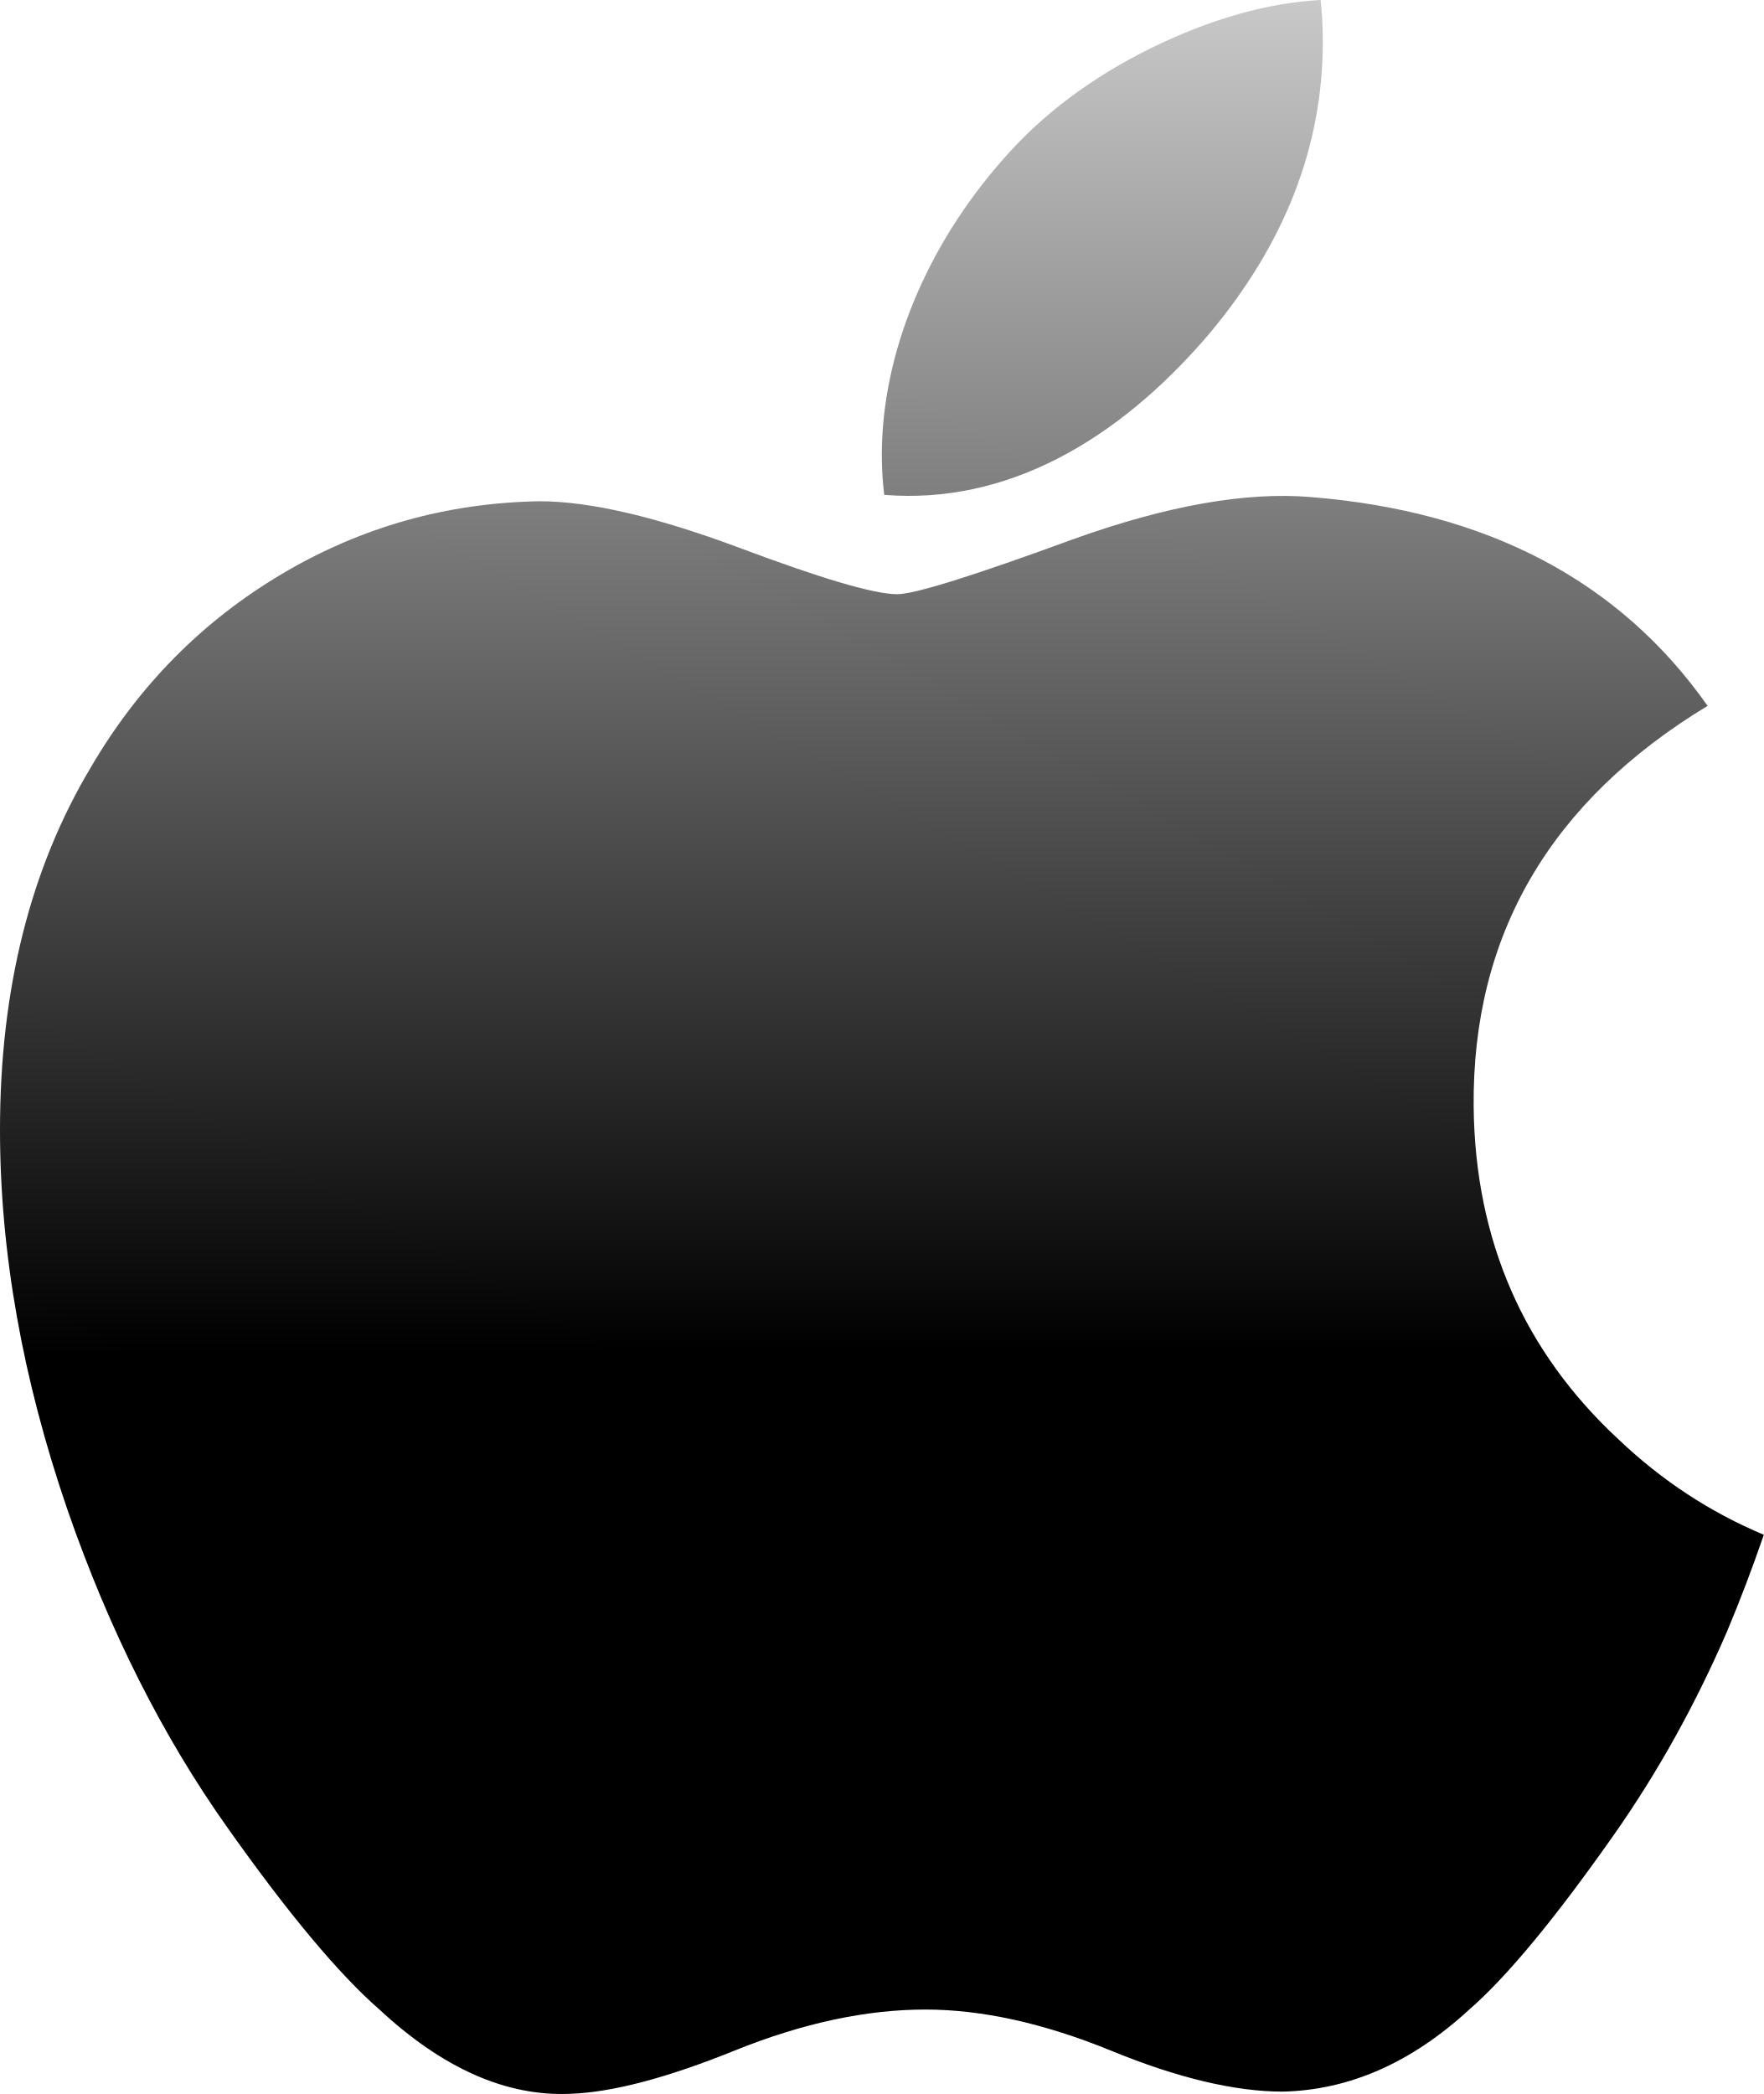
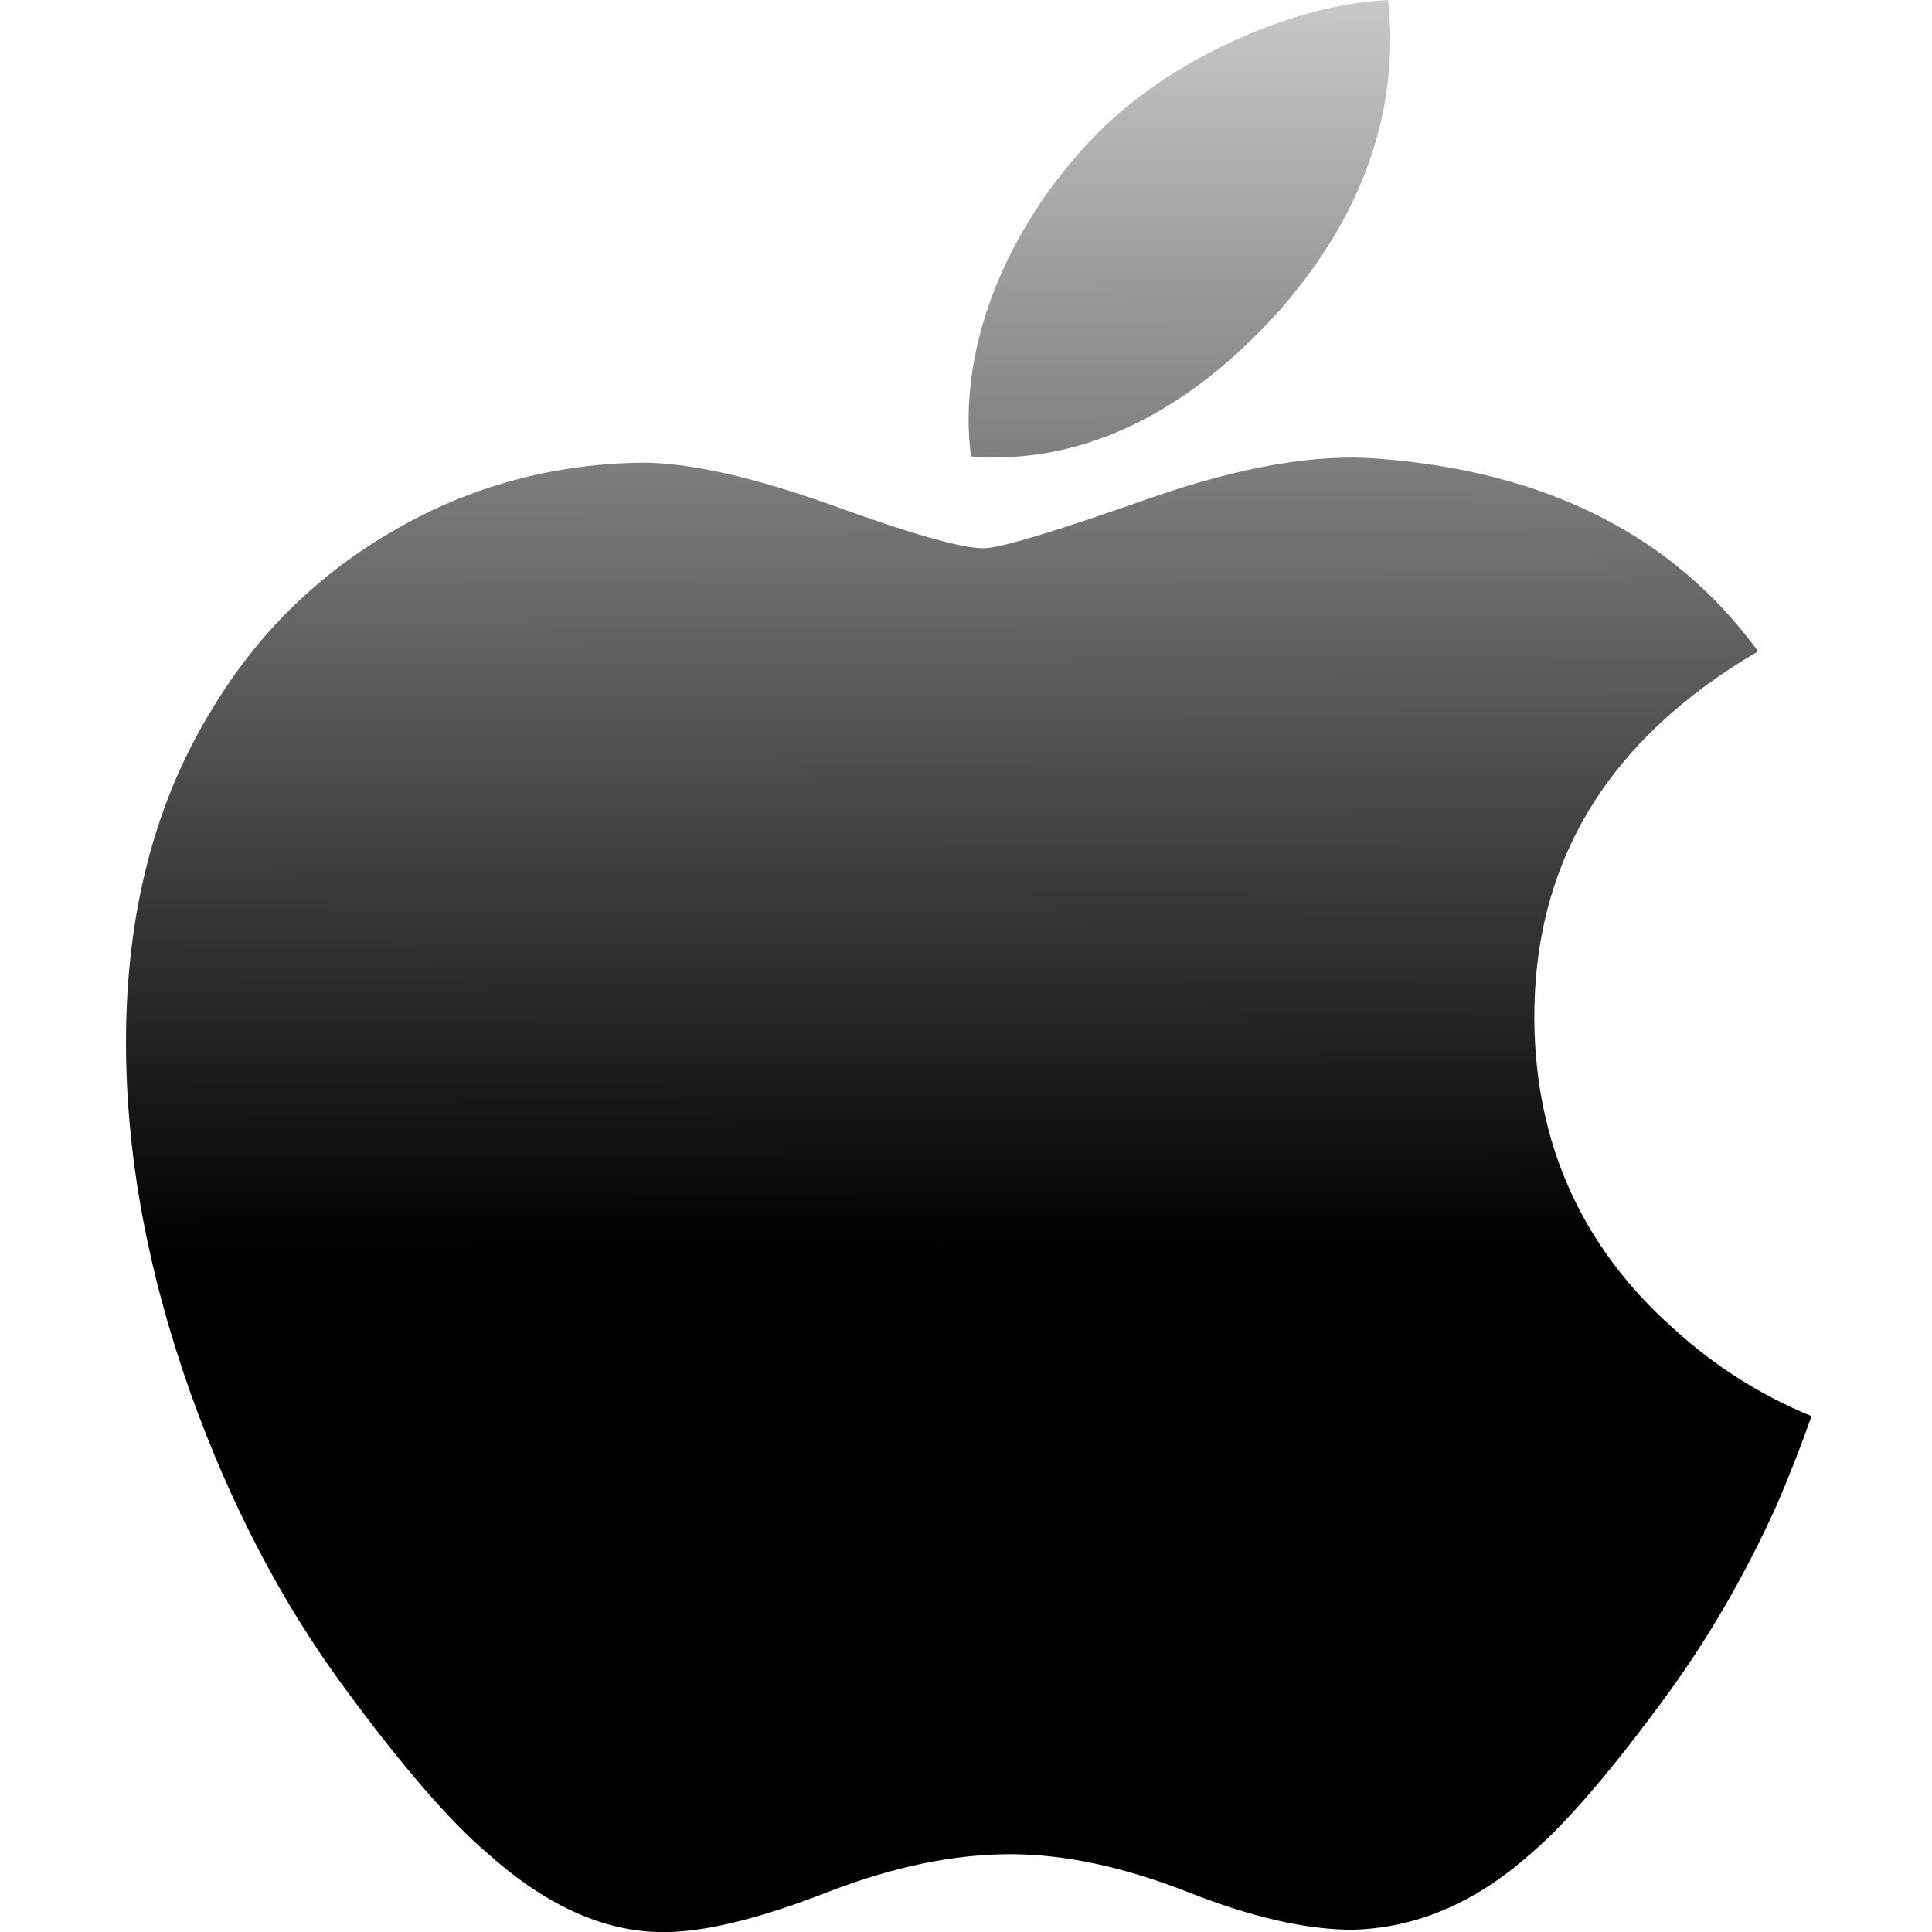
- <svg xmlns="http://www.w3.org/2000/svg" xmlns:xlink="http://www.w3.org/1999/xlink" width="136.46" height="162.005">
+ <svg xmlns="http://www.w3.org/2000/svg" width="20px" height="20px" viewBox="0 0 20 23" version="1.1">
  <defs>
-     <linearGradient id="a">
-       <stop offset="0" />
-       <stop offset="1" stop-opacity="0" />
+     <linearGradient id="linear0" gradientUnits="userSpaceOnUse" x1="75.074" y1="108.585" x2="74.617" y2="-24.401" gradientTransform="matrix(0.147059,0,0,0.141975,-2.466177,-0.567759)">
+       <stop offset="0" style="stop-color:rgb(0%,0%,0%);stop-opacity:1;" />
+       <stop offset="1" style="stop-color:rgb(0%,0%,0%);stop-opacity:0;" />
    </linearGradient>
-     <linearGradient xlink:href="#a" id="b" x1="75.074" x2="74.617" y1="108.585" y2="-24.401" gradientTransform="translate(-16.77 -3.999)" gradientUnits="userSpaceOnUse" />
  </defs>
-   <path fill="url(#b)" d="M133.6 126.251c-2.45 5.66-5.35 10.87-8.71 15.66-4.58 6.53-8.33 11.05-11.22 13.56-4.48 4.12-9.28 6.23-14.42 6.35-3.69 0-8.14-1.05-13.32-3.18-5.197-2.12-9.973-3.17-14.34-3.17-4.58 0-9.492 1.05-14.746 3.17-5.262 2.13-9.501 3.24-12.742 3.35-4.929.21-9.842-1.96-14.746-6.52-3.13-2.73-7.045-7.41-11.735-14.04-5.032-7.08-9.169-15.29-12.41-24.65C1.74 106.671 0 96.881 0 87.403c0-10.857 2.346-20.221 7.045-28.068C10.738 53.032 15.651 48.06 21.8 44.41c6.149-3.65 12.793-5.51 19.948-5.629 3.915 0 9.049 1.211 15.429 3.591 6.362 2.388 10.447 3.599 12.238 3.599 1.339 0 5.877-1.416 13.57-4.239 7.275-2.618 13.415-3.702 18.445-3.275 13.63 1.1 23.87 6.473 30.68 16.153-12.19 7.386-18.22 17.731-18.1 31.002.11 10.337 3.86 18.939 11.23 25.769 3.34 3.17 7.07 5.62 11.22 7.36-.9 2.61-1.85 5.11-2.86 7.51zM102.34 3.241c0 8.102-2.96 15.667-8.86 22.669-7.12 8.324-15.732 13.134-25.071 12.375-.119-.972-.188-1.995-.188-3.07 0-7.778 3.386-16.102 9.399-22.908 3.002-3.446 6.82-6.311 11.45-8.597C93.69 1.458 98.06.213 102.17 0c.12 1.083.17 2.166.17 3.241z" />
+   <g id="surface1">
+     <path style=" stroke:none;fill-rule:nonzero;fill:url(#linear0);" d="M 19.648 17.926 C 19.285 18.727 18.859 19.469 18.367 20.148 C 17.691 21.074 17.141 21.715 16.715 22.074 C 16.059 22.656 15.352 22.957 14.594 22.973 C 14.055 22.973 13.398 22.824 12.637 22.523 C 11.871 22.223 11.172 22.074 10.527 22.074 C 9.855 22.074 9.133 22.223 8.359 22.523 C 7.586 22.824 6.961 22.984 6.484 23 C 5.762 23.027 5.039 22.719 4.316 22.074 C 3.855 21.684 3.281 21.02 2.59 20.078 C 1.852 19.074 1.242 17.91 0.766 16.578 C 0.258 15.145 0 13.754 0 12.41 C 0 10.867 0.344 9.539 1.035 8.426 C 1.578 7.527 2.301 6.824 3.207 6.305 C 4.109 5.785 5.086 5.523 6.141 5.508 C 6.715 5.508 7.469 5.68 8.41 6.016 C 9.344 6.355 9.945 6.527 10.207 6.527 C 10.406 6.527 11.074 6.324 12.203 5.926 C 13.273 5.555 14.176 5.398 14.918 5.461 C 16.922 5.617 18.426 6.379 19.43 7.754 C 17.637 8.801 16.75 10.27 16.766 12.156 C 16.781 13.621 17.332 14.844 18.418 15.812 C 18.91 16.262 19.457 16.609 20.066 16.859 C 19.934 17.23 19.797 17.582 19.648 17.926 Z M 15.051 0.461 C 15.051 1.609 14.613 2.684 13.746 3.68 C 12.699 4.859 11.434 5.543 10.059 5.434 C 10.043 5.297 10.031 5.152 10.031 5 C 10.031 3.895 10.531 2.715 11.414 1.746 C 11.855 1.258 12.418 0.852 13.098 0.527 C 13.777 0.207 14.422 0.031 15.023 0 C 15.043 0.152 15.051 0.309 15.051 0.461 Z M 15.051 0.461 " />
+   </g>
</svg>
